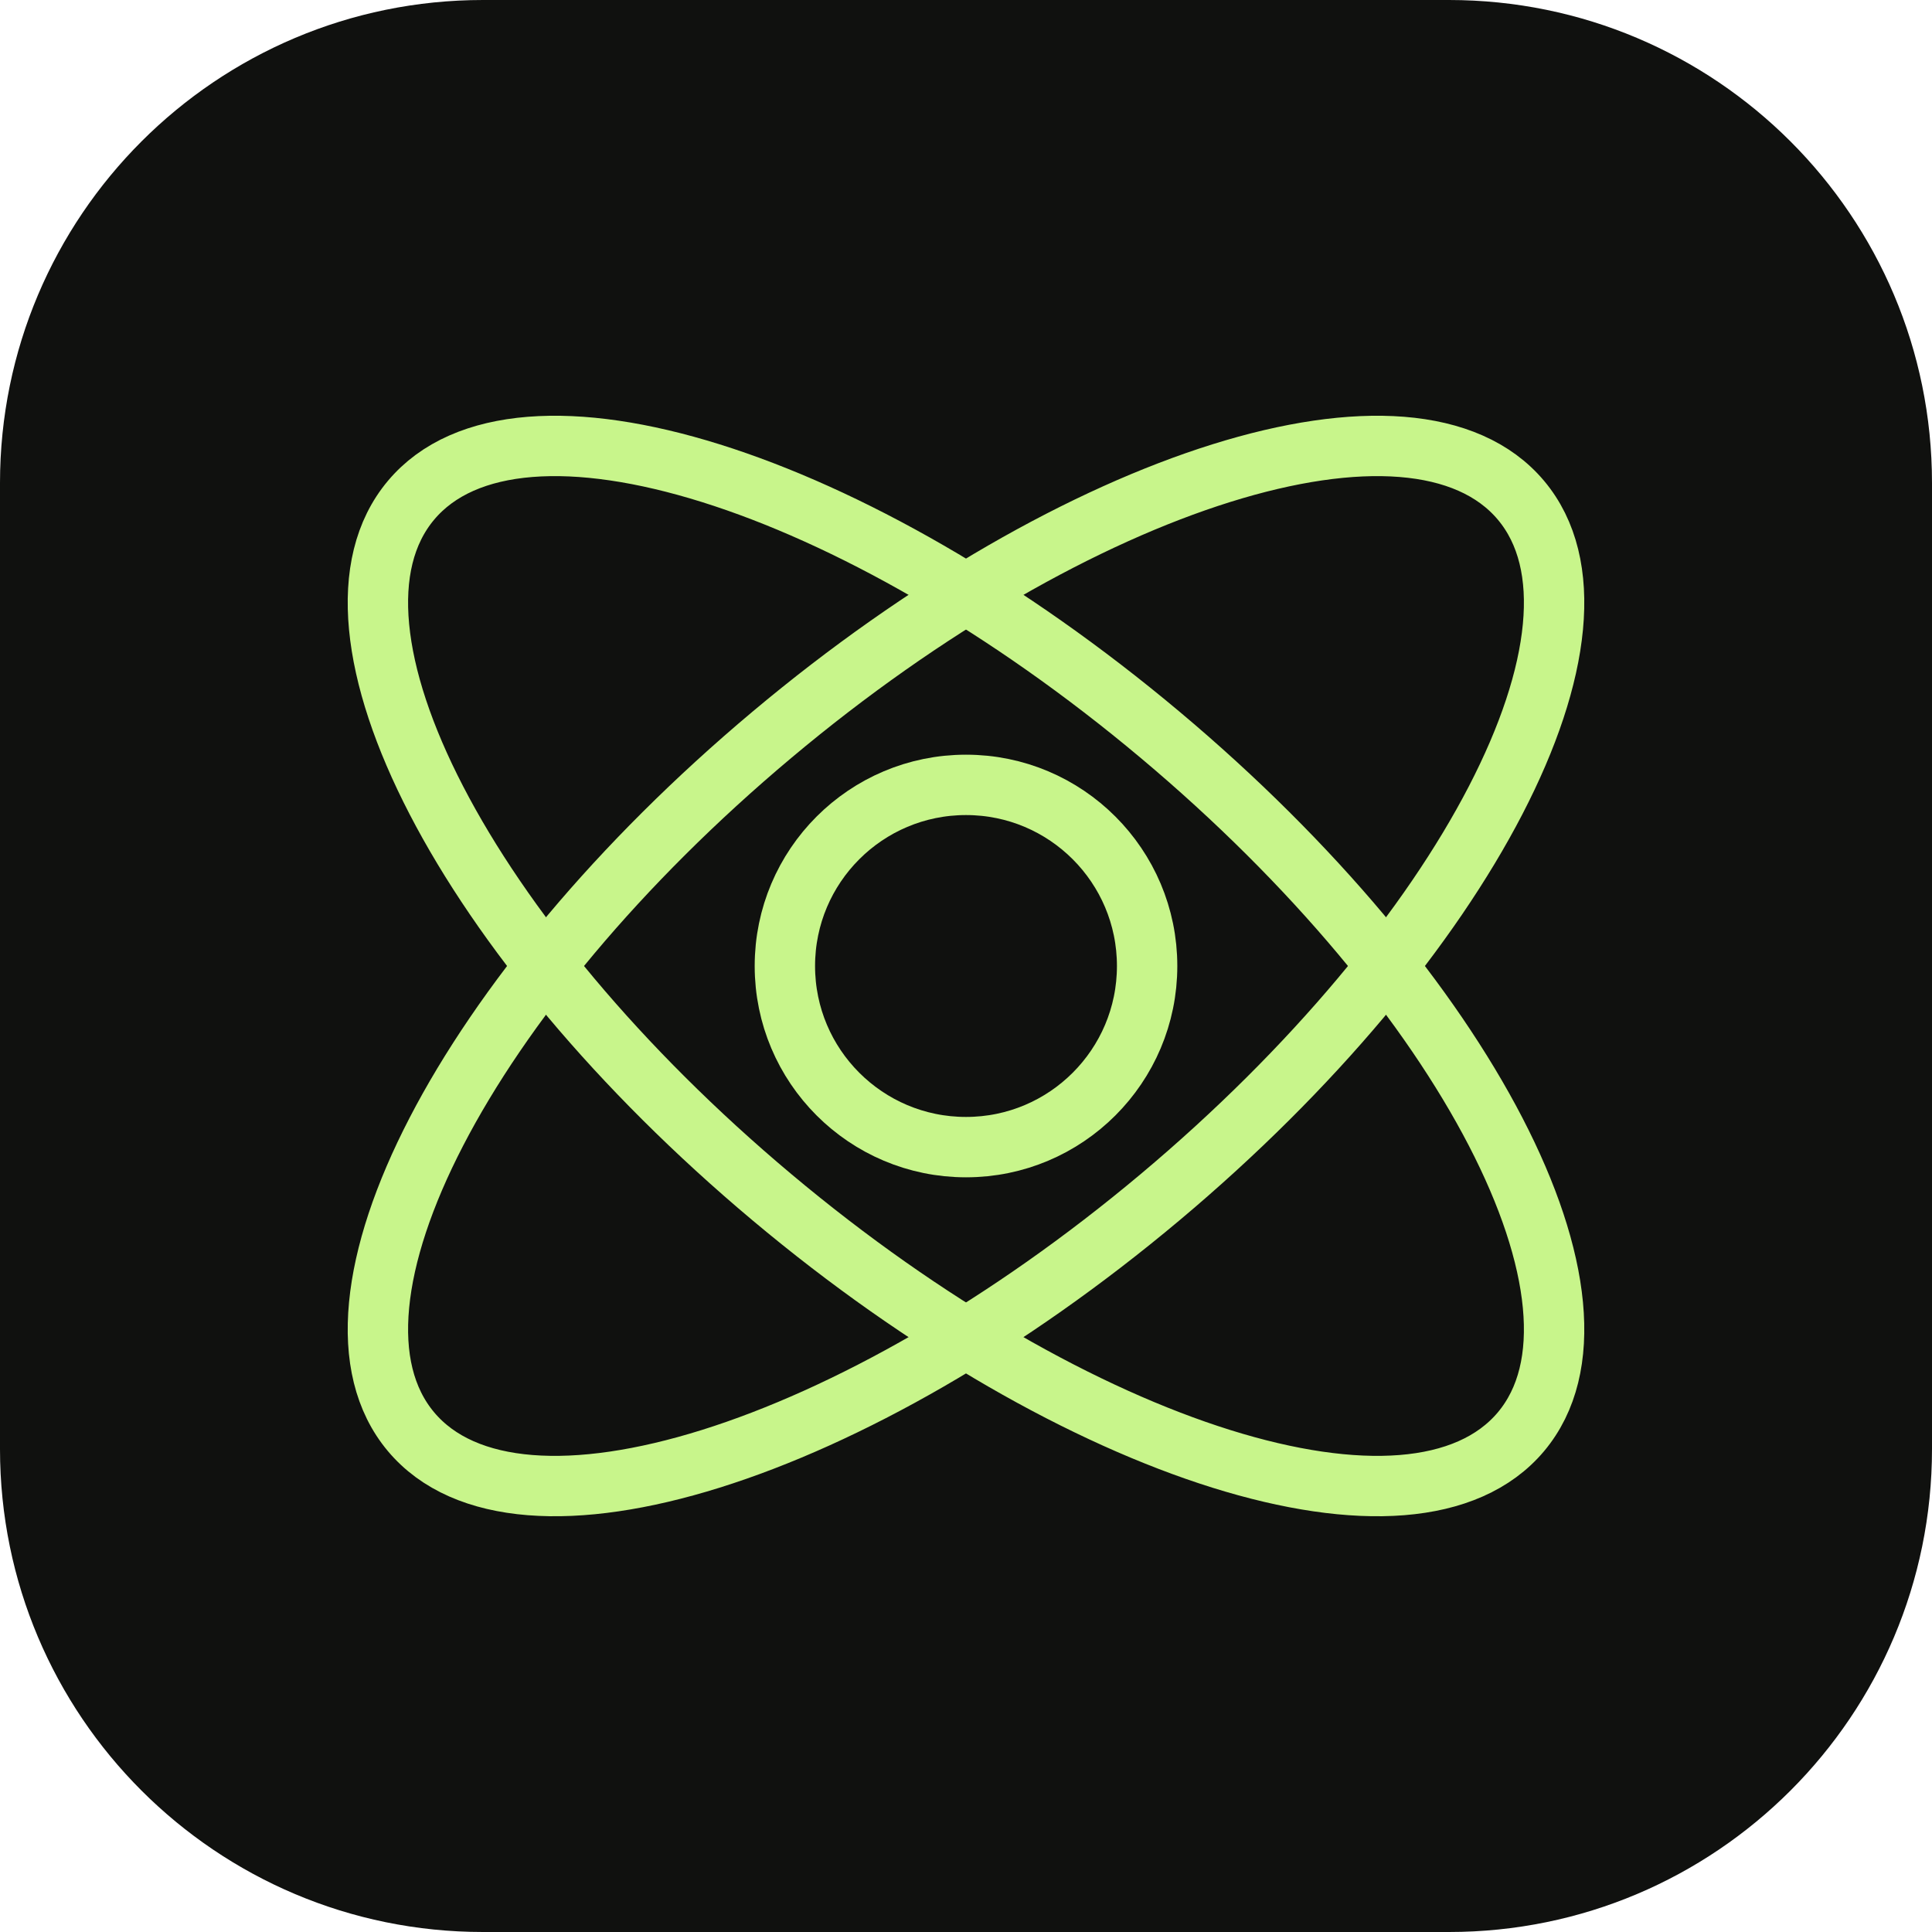
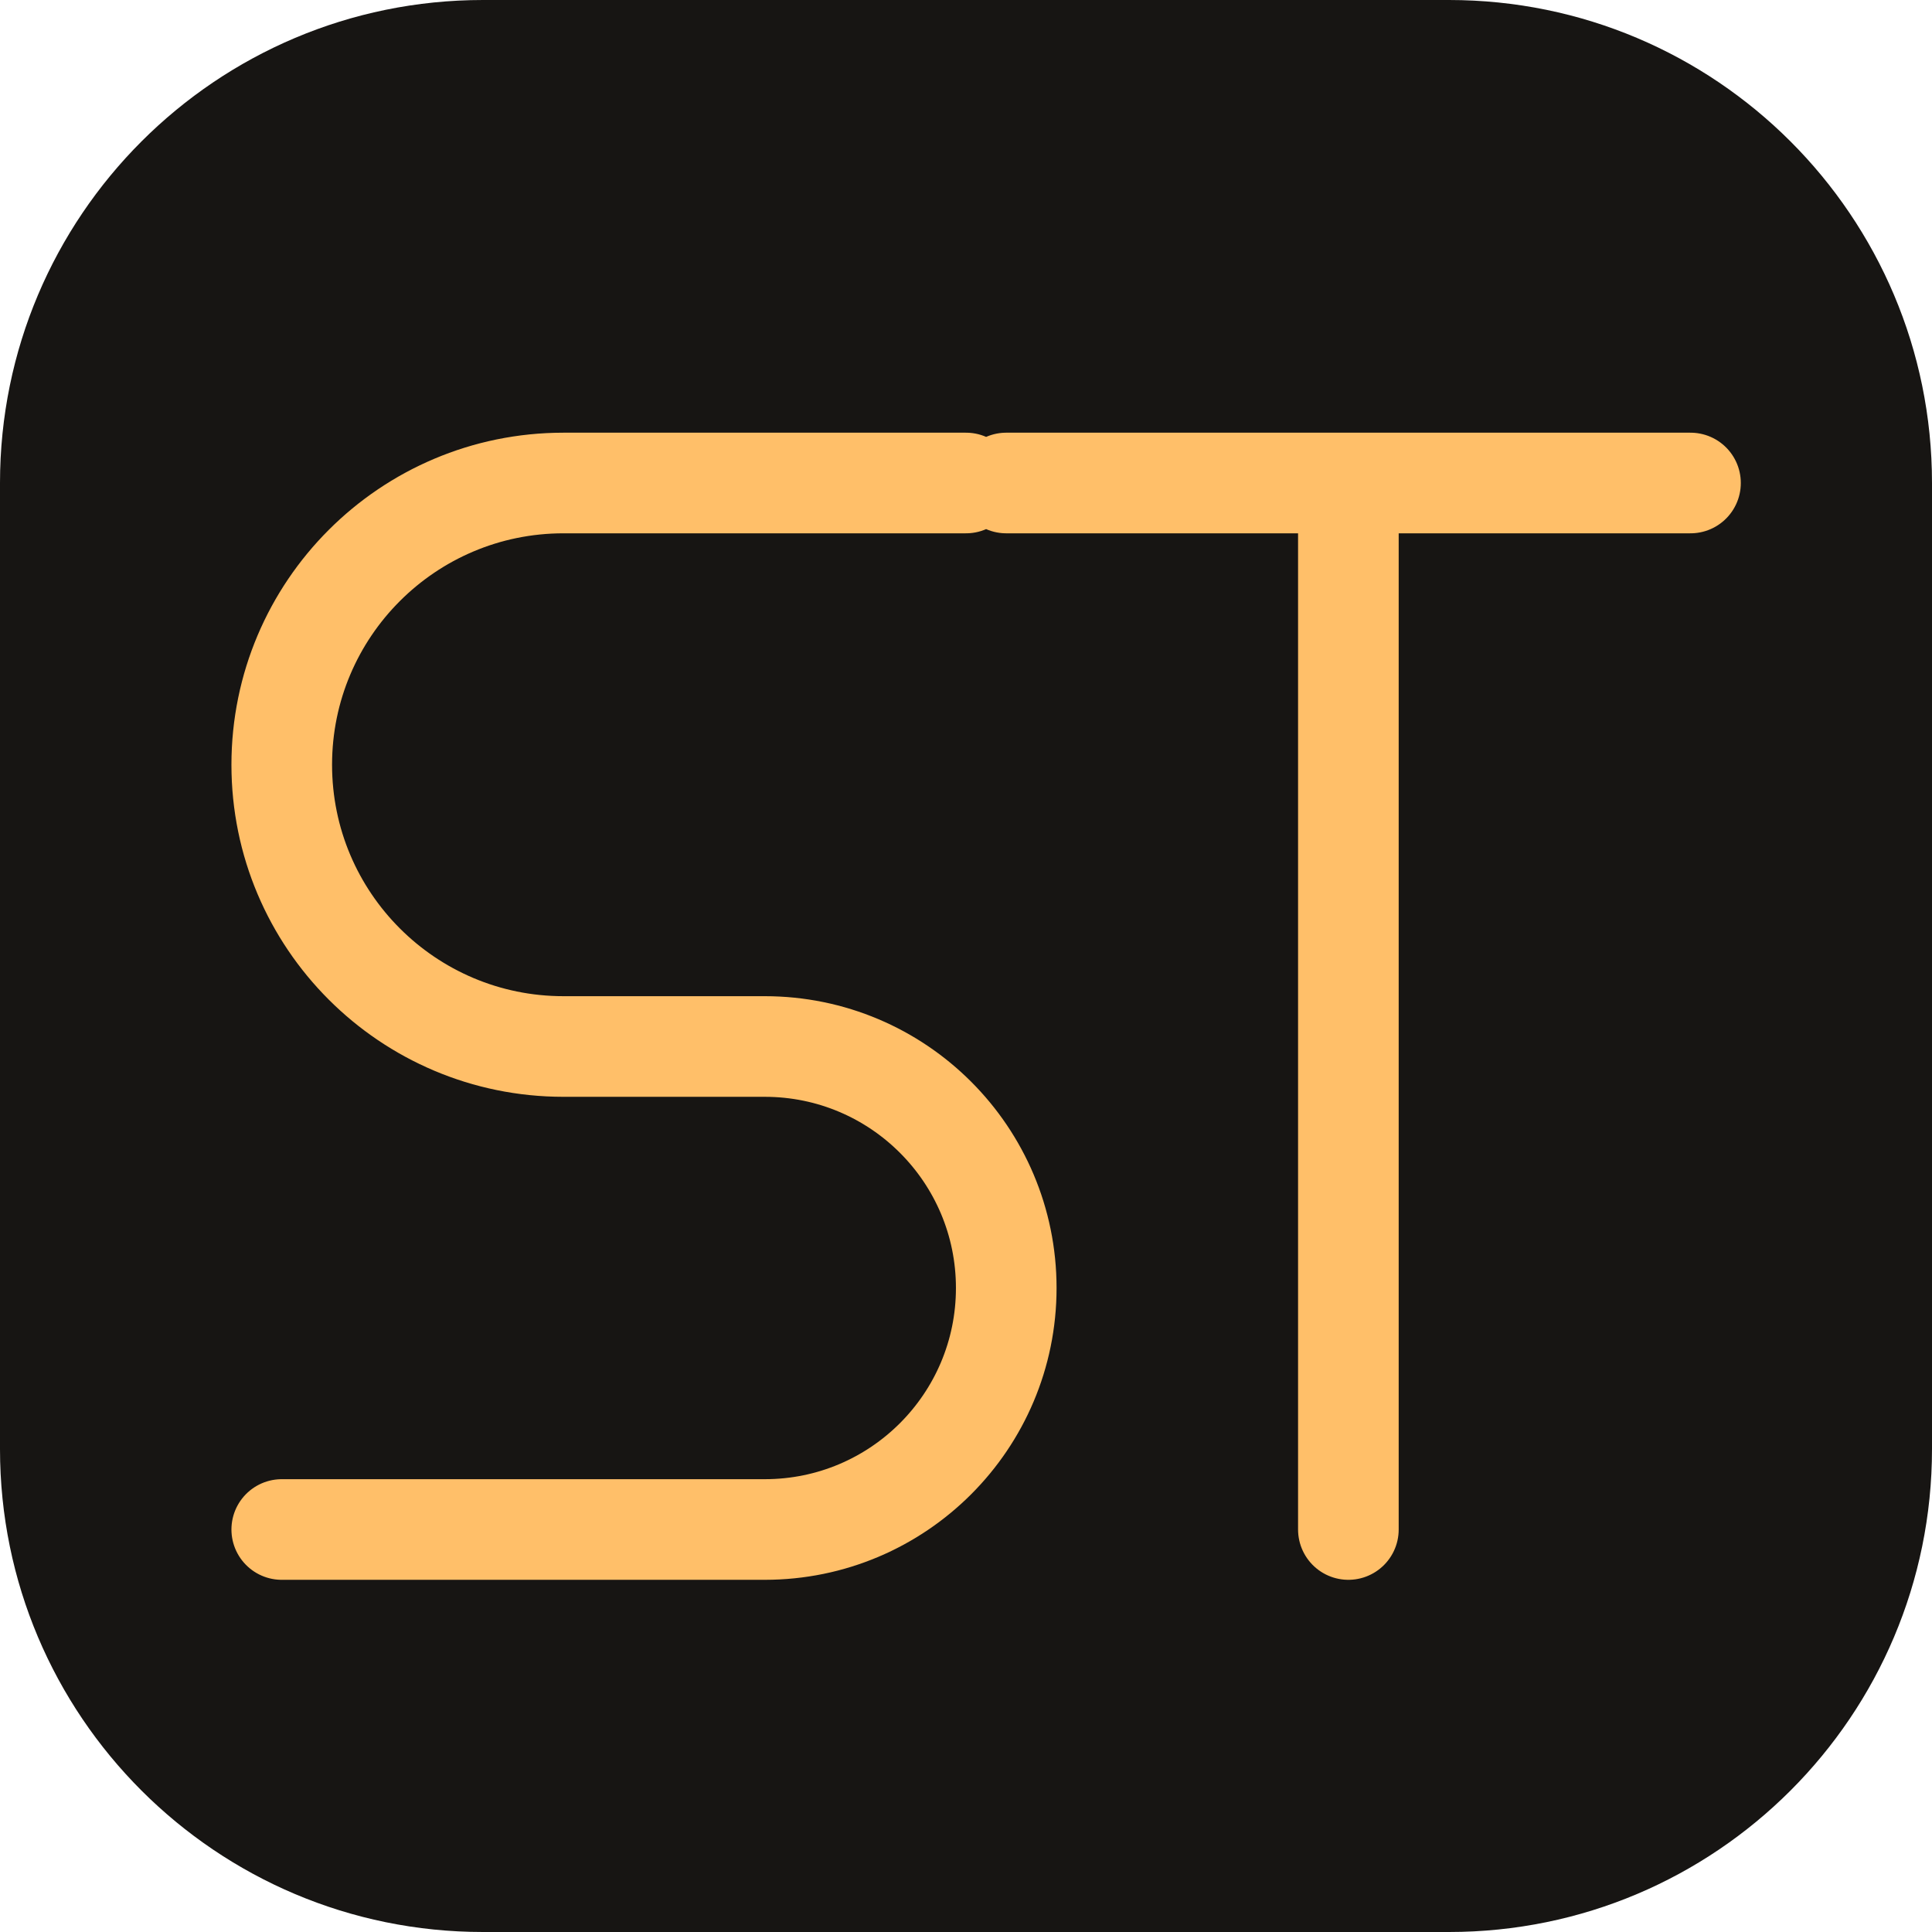
- <svg xmlns="http://www.w3.org/2000/svg" viewBox="0 0 64 64">
-   <rect width="64" height="64" rx="16" fill="#10110f" />
-   <g fill="none" stroke="#c8f58b" stroke-width="2">
-     <ellipse cx="32" cy="32" rx="24" ry="10" transform="rotate(-40 32 32)" />
-     <ellipse cx="32" cy="32" rx="24" ry="10" transform="rotate(40 32 32)" />
-     <circle cx="32" cy="32" r="6" />
-   </g>
+ <svg xmlns="http://www.w3.org/2000/svg" viewBox="0 0 48 48">
+   <rect width="48" height="48" rx="12" fill="#171513" />
+   <path d="M24 12H14a7 7 0 0 0 0 14h5a6 6 0 0 1 0 12H7M25 12h17M33.5 12v26" stroke="#ffbf69" stroke-width="2.5" stroke-linecap="round" fill="none" />
</svg>
